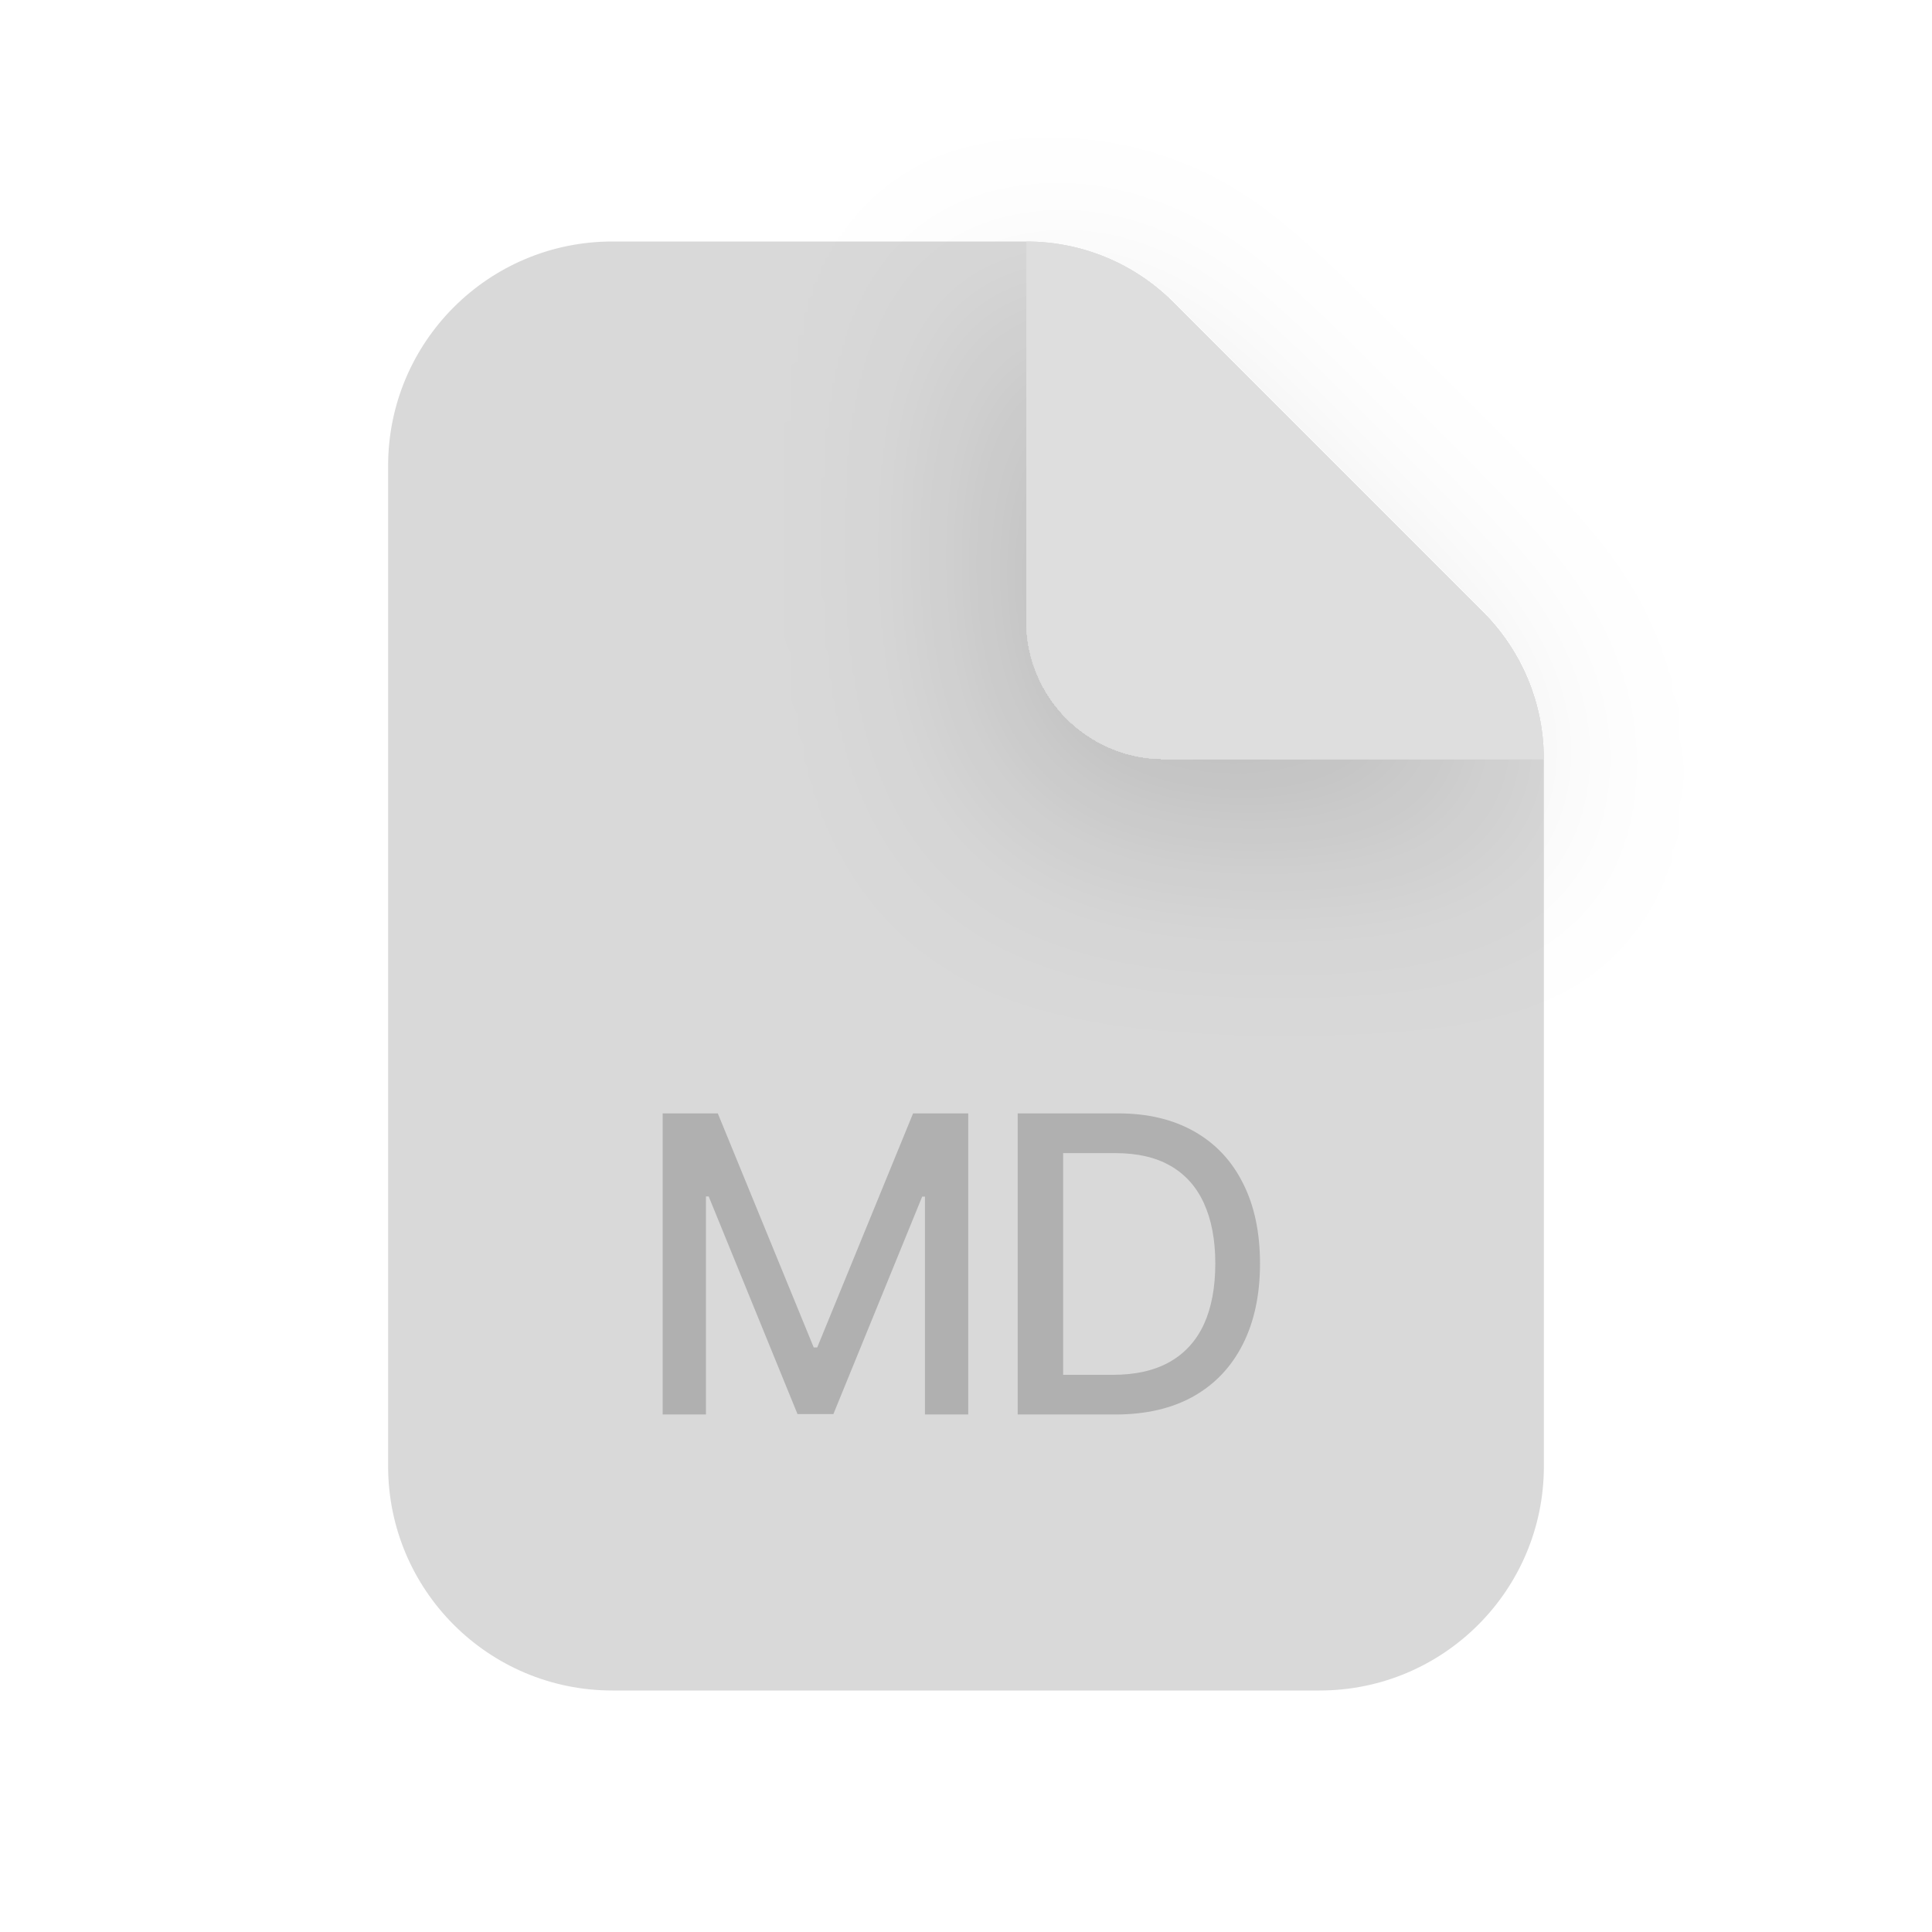
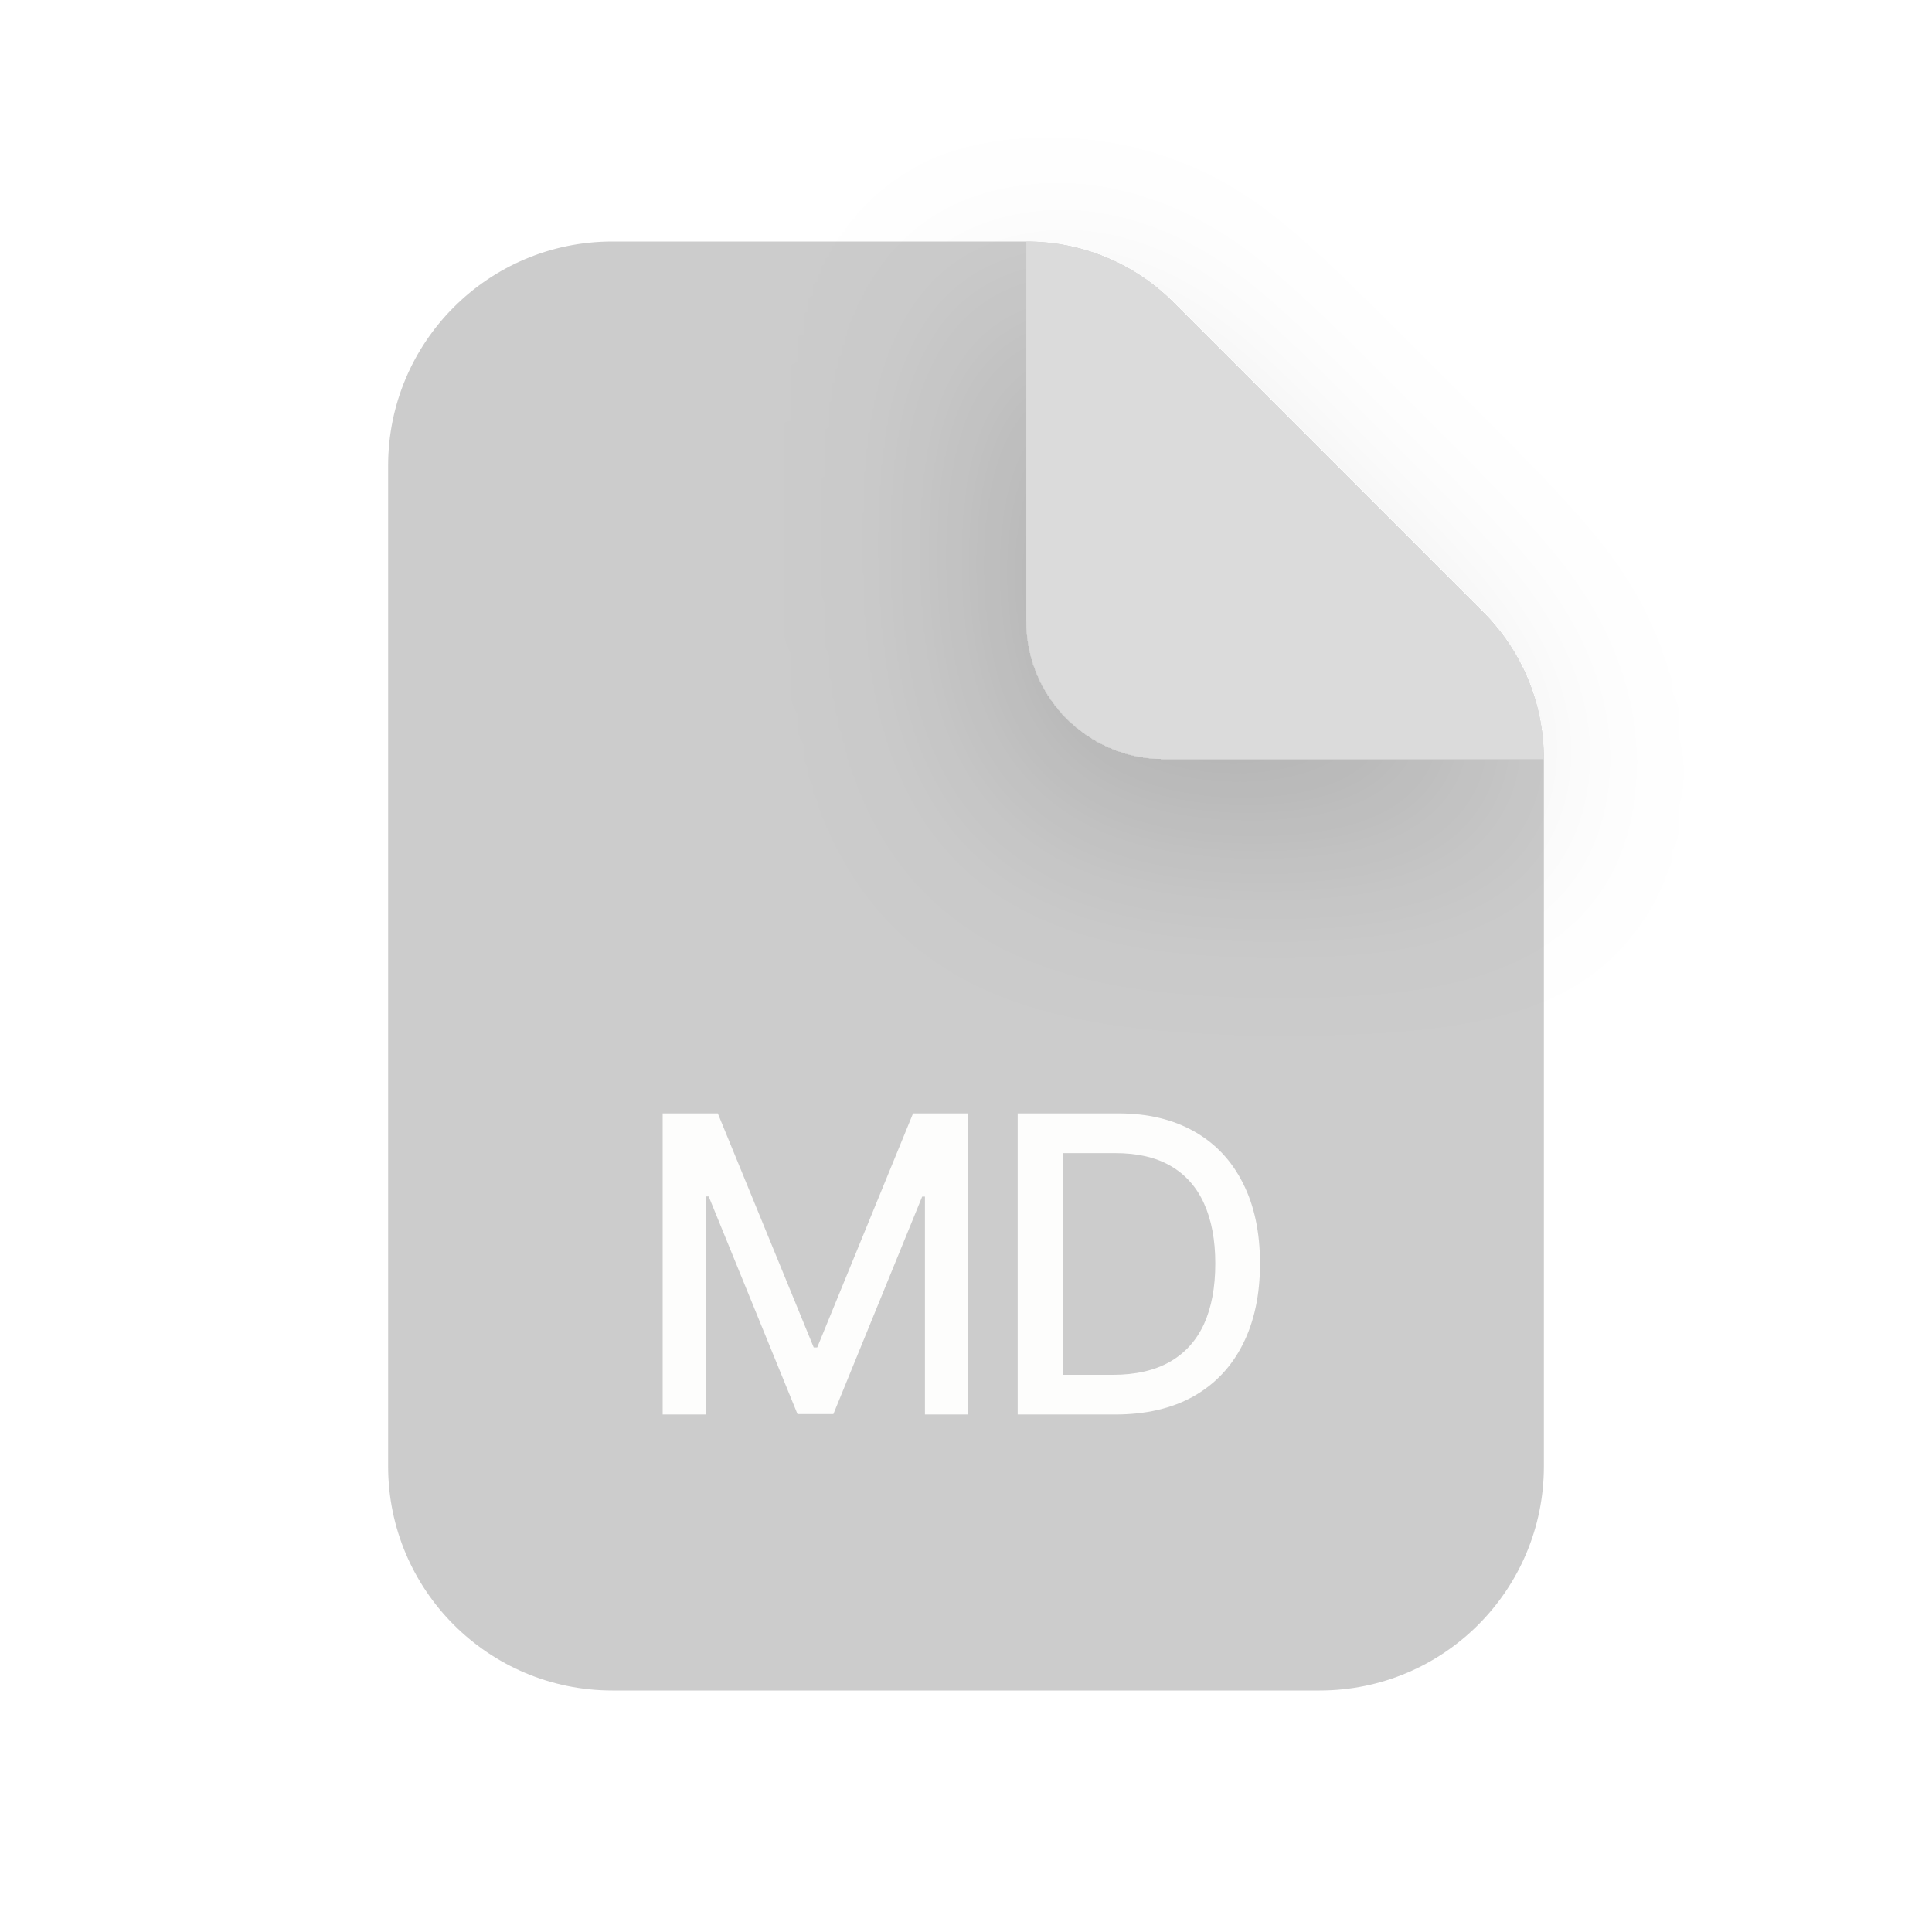
<svg xmlns="http://www.w3.org/2000/svg" viewBox="0 0 28 28" fill="none">
-   <path d="M8.875 3.5H14.882C15.678 3.5 16.441 3.816 17.004 4.379L21.496 8.871C22.059 9.434 22.375 10.197 22.375 10.993V21.25C22.375 23.045 20.92 24.5 19.125 24.5H8.875C7.08 24.5 5.625 23.045 5.625 21.25V6.75C5.625 4.955 7.08 3.5 8.875 3.5Z" fill="#D9D9D9" />
+   <path d="M8.875 3.5H14.882C15.678 3.5 16.441 3.816 17.004 4.379L21.496 8.871C22.059 9.434 22.375 10.197 22.375 10.993V21.25C22.375 23.045 20.92 24.5 19.125 24.5H8.875C7.08 24.5 5.625 23.045 5.625 21.25V6.75C5.625 4.955 7.08 3.5 8.875 3.5Z" fill="#cccccc" />
  <g filter="url(#filter0_d_177_25324)">
-     <path d="M14.882 3.5C15.678 3.5 16.441 3.816 17.004 4.379L21.496 8.871C22.058 9.433 22.374 10.195 22.375 10.99V11H16.875C15.77 11 14.875 10.105 14.875 9V3.5H14.882Z" fill="#DEDEDE" />
+     <path d="M14.882 3.5C15.678 3.5 16.441 3.816 17.004 4.379L21.496 8.871C22.058 9.433 22.374 10.195 22.375 10.99V11H16.875C15.77 11 14.875 10.105 14.875 9V3.5H14.882Z" fill="#DBDBDB" />
  </g>
-   <path d="M9.604 16.136H10.403L11.793 19.528H11.844L13.233 16.136H14.032V20.5H13.405V17.342H13.365L12.078 20.494H11.558L10.271 17.34H10.231V20.5H9.604V16.136ZM16.162 20.5H14.749V16.136H16.207C16.634 16.136 17.001 16.224 17.308 16.398C17.615 16.572 17.85 16.821 18.013 17.146C18.178 17.47 18.261 17.859 18.261 18.312C18.261 18.766 18.177 19.157 18.011 19.484C17.846 19.81 17.608 20.062 17.295 20.238C16.983 20.413 16.605 20.5 16.162 20.5ZM15.408 19.925H16.126C16.458 19.925 16.734 19.862 16.954 19.737C17.175 19.611 17.339 19.428 17.449 19.19C17.558 18.95 17.613 18.657 17.613 18.312C17.613 17.97 17.558 17.679 17.449 17.44C17.341 17.202 17.18 17.021 16.965 16.897C16.751 16.773 16.484 16.712 16.166 16.712H15.408V19.925Z" fill="#B0B0B0" />
+   <path d="M9.604 16.136H10.403L11.793 19.528H11.844L13.233 16.136H14.032V20.5H13.405V17.342H13.365L12.078 20.494H11.558L10.271 17.34H10.231V20.5H9.604V16.136ZM16.162 20.5H14.749V16.136H16.207C16.634 16.136 17.001 16.224 17.308 16.398C17.615 16.572 17.85 16.821 18.013 17.146C18.178 17.47 18.261 17.859 18.261 18.312C18.261 18.766 18.177 19.157 18.011 19.484C17.846 19.81 17.608 20.062 17.295 20.238C16.983 20.413 16.605 20.5 16.162 20.5ZM15.408 19.925H16.126C16.458 19.925 16.734 19.862 16.954 19.737C17.175 19.611 17.339 19.428 17.449 19.19C17.558 18.95 17.613 18.657 17.613 18.312C17.613 17.97 17.558 17.679 17.449 17.44C17.341 17.202 17.18 17.021 16.965 16.897C16.751 16.773 16.484 16.712 16.166 16.712H15.408V19.925Z" fill="#fdfdfc" />
  <defs>
    <filter id="filter0_d_177_25324" x="11.375" y="1.5" width="13.5" height="13.5" filterUnits="userSpaceOnUse" color-interpolation-filters="sRGB">
      <feFlood flood-opacity="0" result="BackgroundImageFix" />
      <feColorMatrix in="SourceAlpha" type="matrix" values="0 0 0 0 0 0 0 0 0 0 0 0 0 0 0 0 0 0 127 0" result="hardAlpha" />
      <feOffset dx="-0.5" dy="1" />
      <feGaussianBlur stdDeviation="1.5" />
      <feComposite in2="hardAlpha" operator="out" />
      <feColorMatrix type="matrix" values="0 0 0 0 0 0 0 0 0 0 0 0 0 0 0 0 0 0 0.14 0" />
      <feBlend mode="normal" in2="BackgroundImageFix" result="effect1_dropShadow_177_25324" />
      <feBlend mode="normal" in="SourceGraphic" in2="effect1_dropShadow_177_25324" result="shape" />
    </filter>
  </defs>
</svg>
